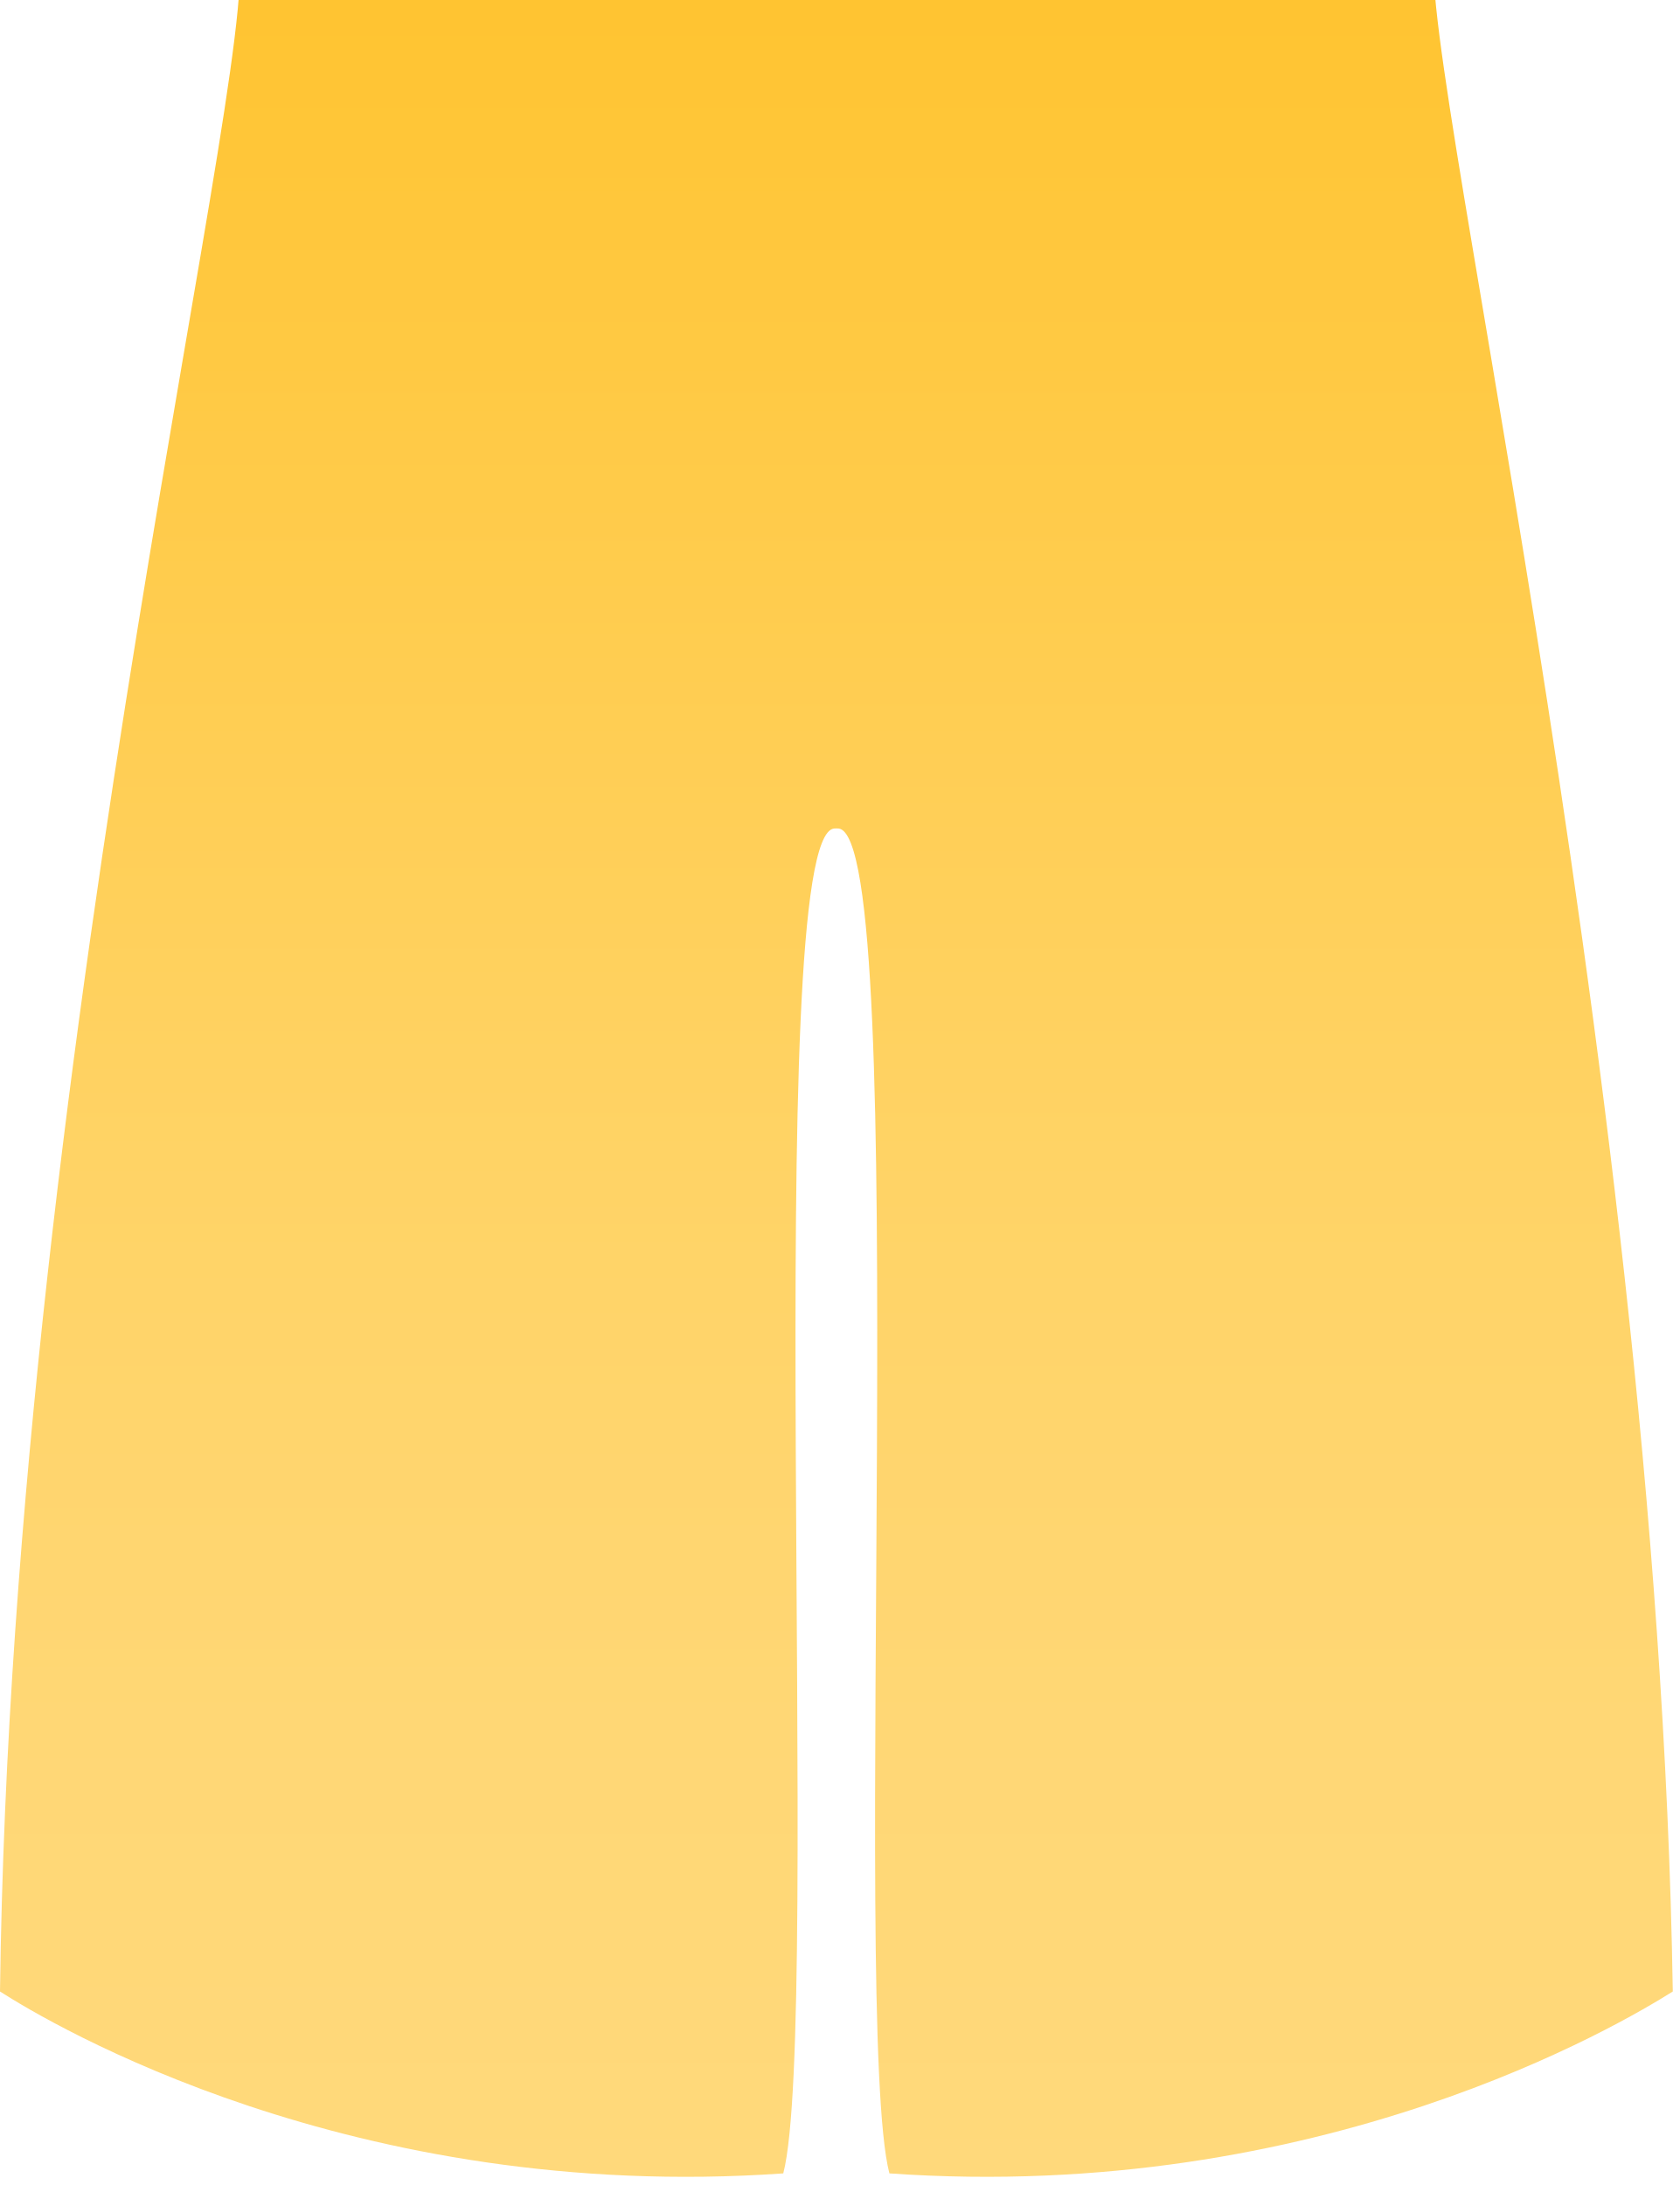
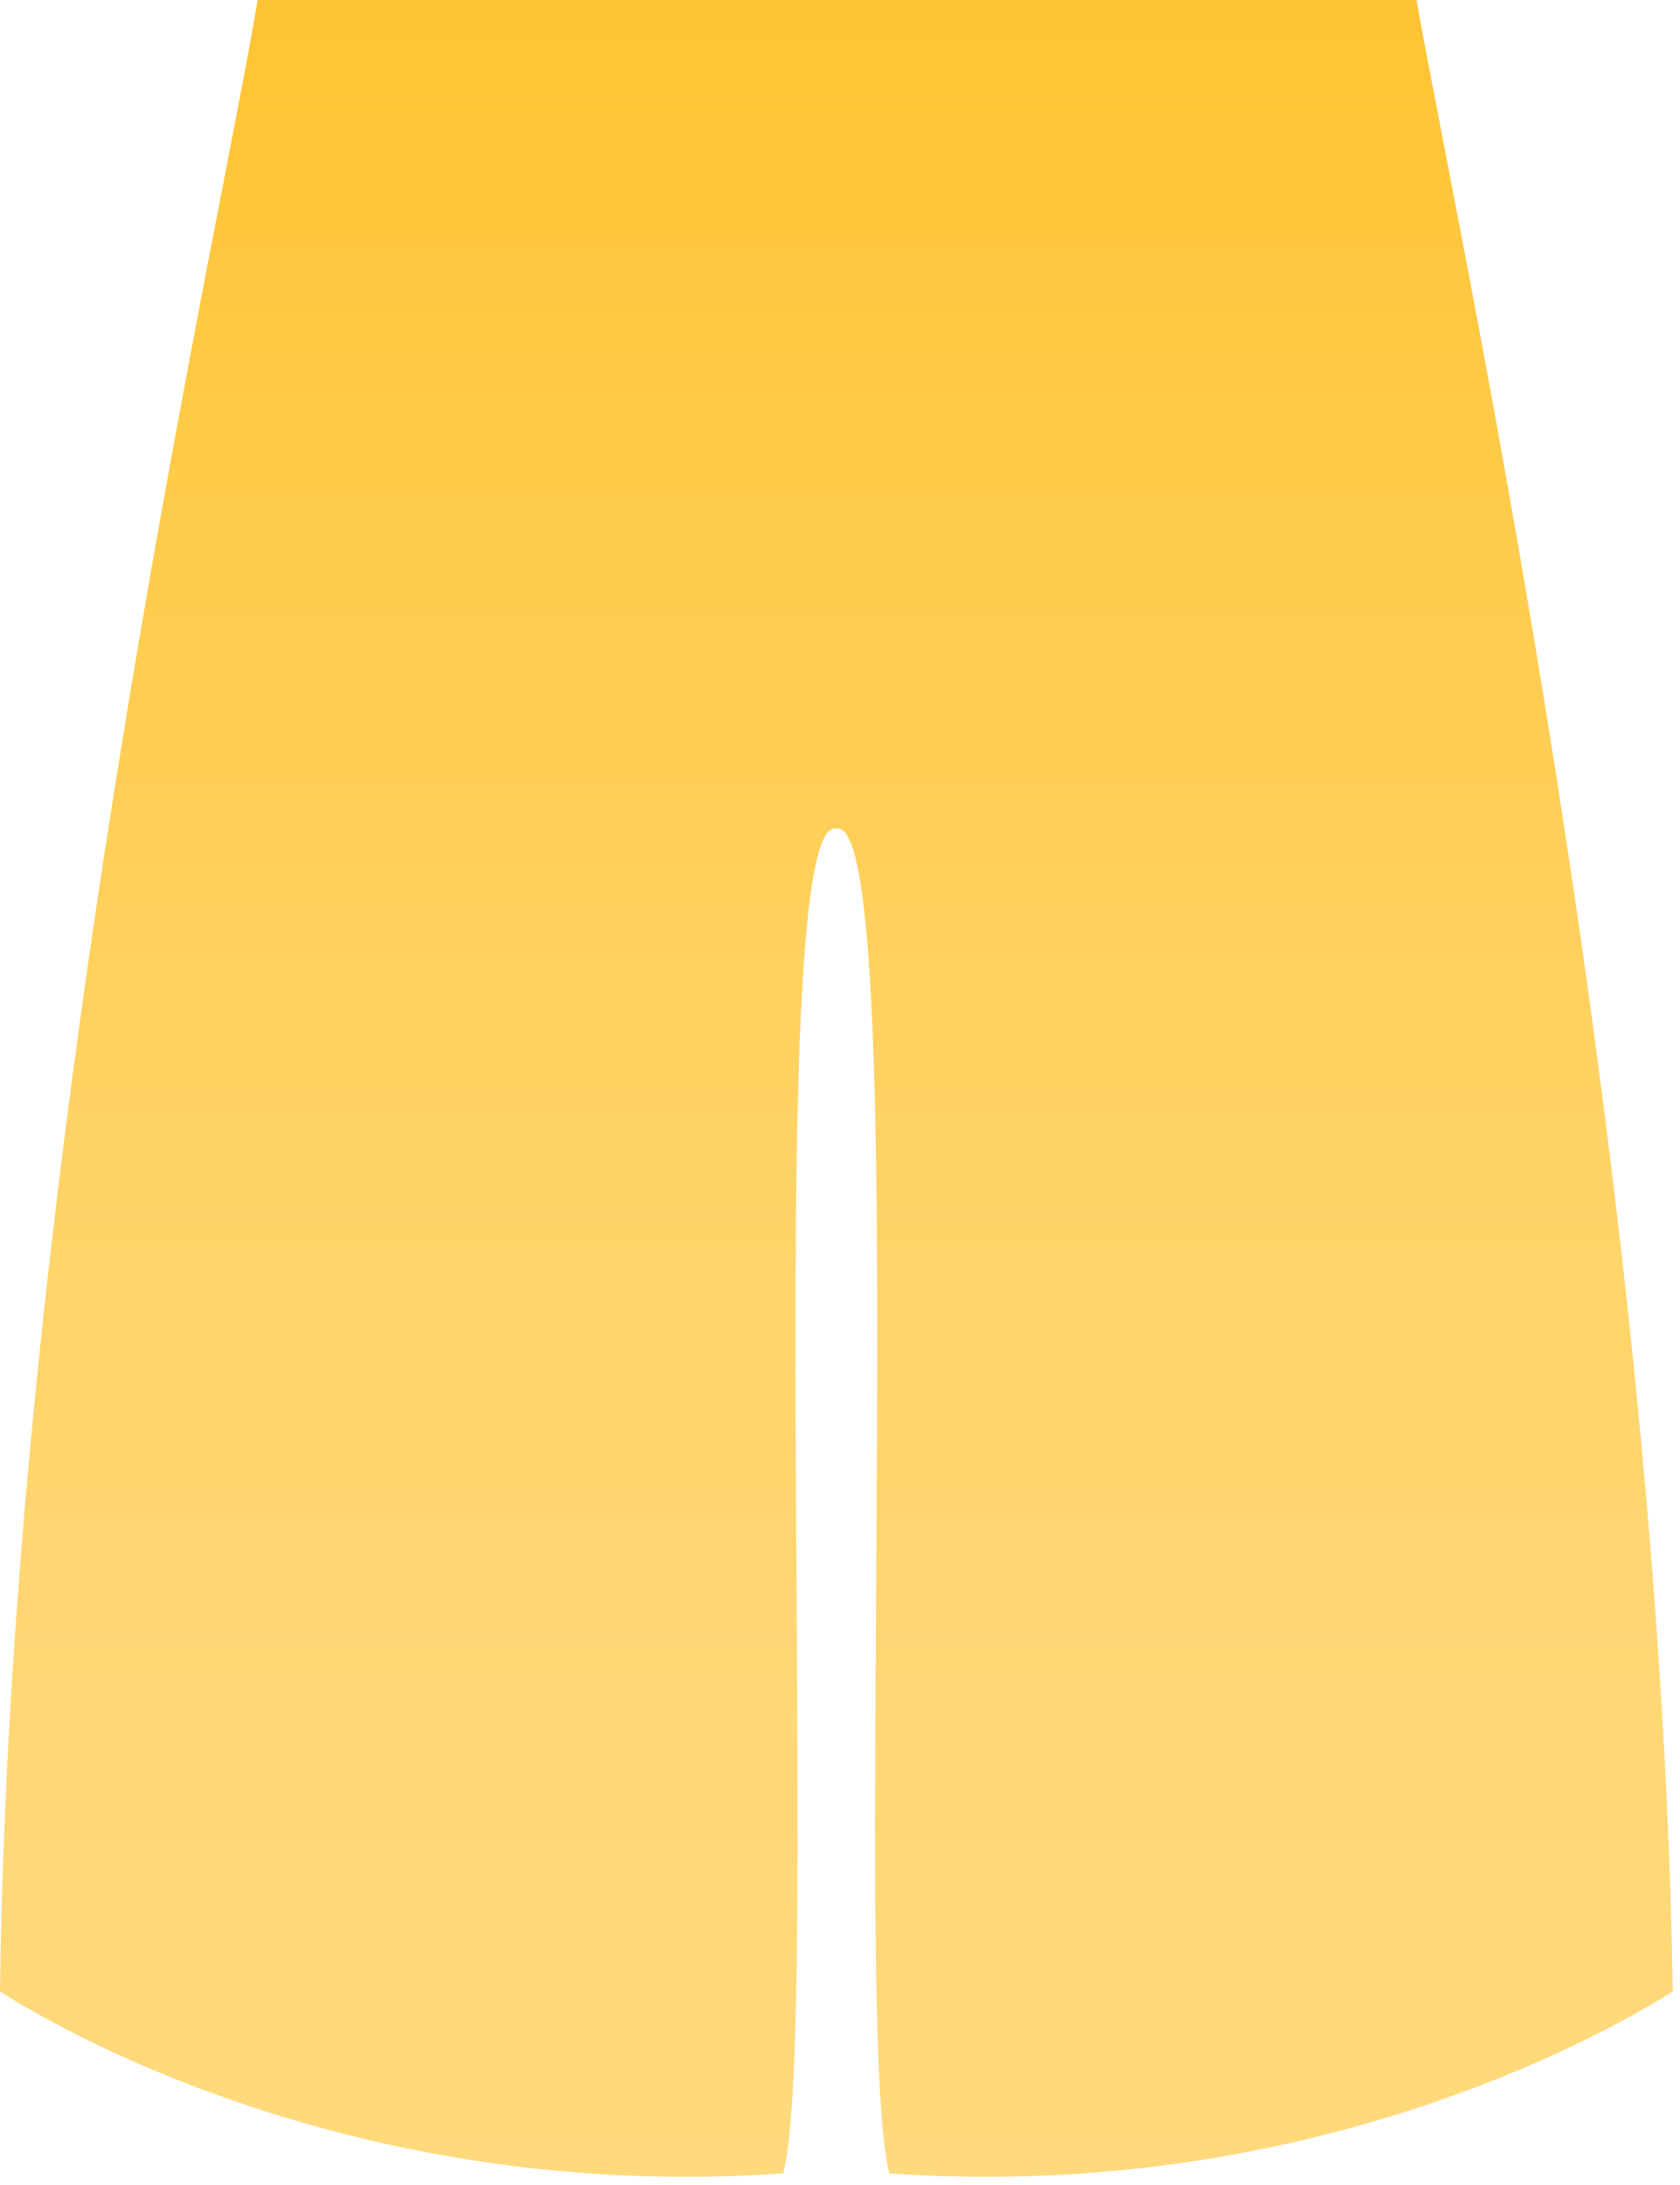
<svg xmlns="http://www.w3.org/2000/svg" width="123" height="160" viewBox="0 0 123 160" fill="none">
-   <path d="M105.21 -4.0L17.27 -4.0C20.2 3.53949e-06 0.88 75.64 -1.52588e-05 145.83C3.69 148.2 25.77 161.37 57.35 159.15C60.22 148.15 55.68 61.22 61.07 60.67C61.183 60.66 61.297 60.66 61.41 60.67C66.8 61.35 62.25 148.06 65.12 159.15C96.71 161.37 118.79 148.15 122.48 145.83C121.39 76.17 102.57 -0.74 105.21 -4.0Z" fill="url(#paint0_linear_127_322)" />
+   <path d="M103.21 -4.0L19.27 -4.0C20.2 3.53949e-06 0.88 75.64 -1.52588e-05 145.83C3.69 148.2 25.77 161.37 57.35 159.15C60.22 148.15 55.68 61.22 61.07 60.67C61.183 60.66 61.297 60.66 61.41 60.67C66.8 61.35 62.25 148.06 65.12 159.15C96.71 161.37 118.79 148.15 122.48 145.83C121.39 76.17 102.57 -0.74 103.21 -4.0Z" fill="url(#paint0_linear_127_322)" />
  <defs>
    <linearGradient id="paint0_linear_127_322" x1="61.24" y1="159.4" x2="61.24" y2="6.7472e-06" gradientUnits="userSpaceOnUse">
      <stop stop-color="#FFD97B" />
      <stop offset="0.21" stop-color="#FFD775" />
      <stop offset="0.47" stop-color="#FFD365" />
      <stop offset="0.77" stop-color="#FFCB4A" />
      <stop offset="1" stop-color="#FFC431" />
    </linearGradient>
  </defs>
</svg>
